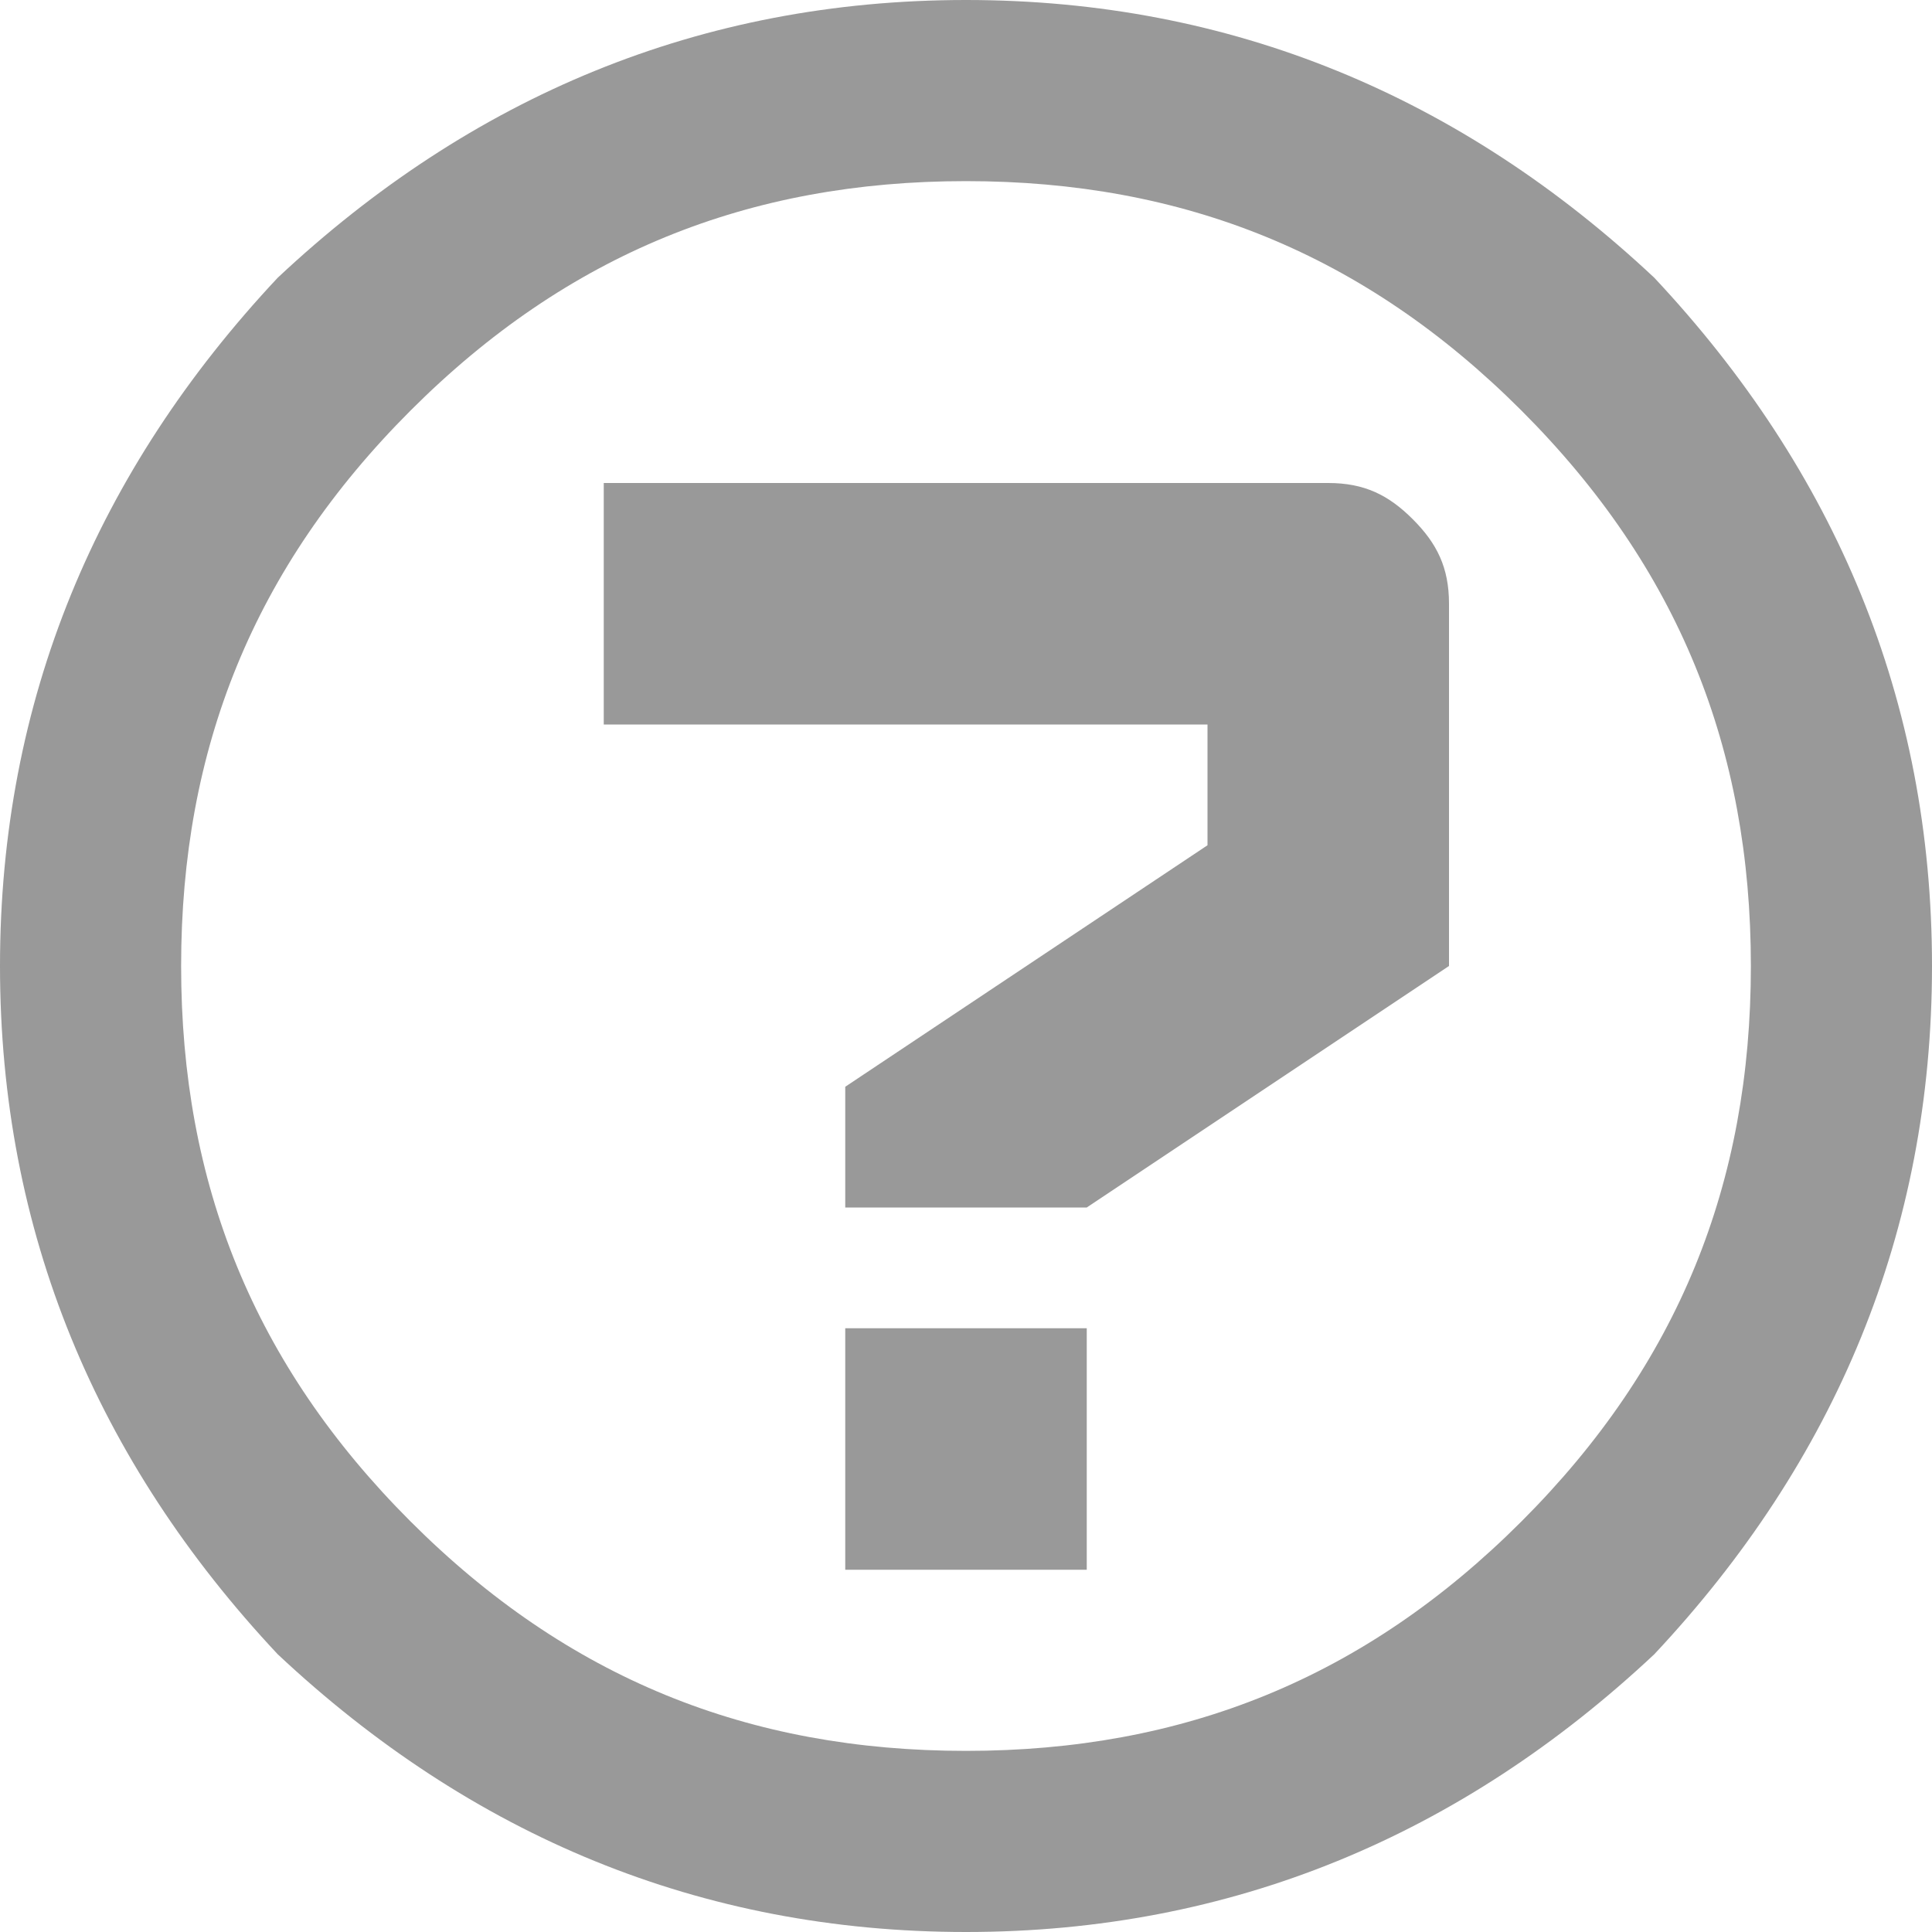
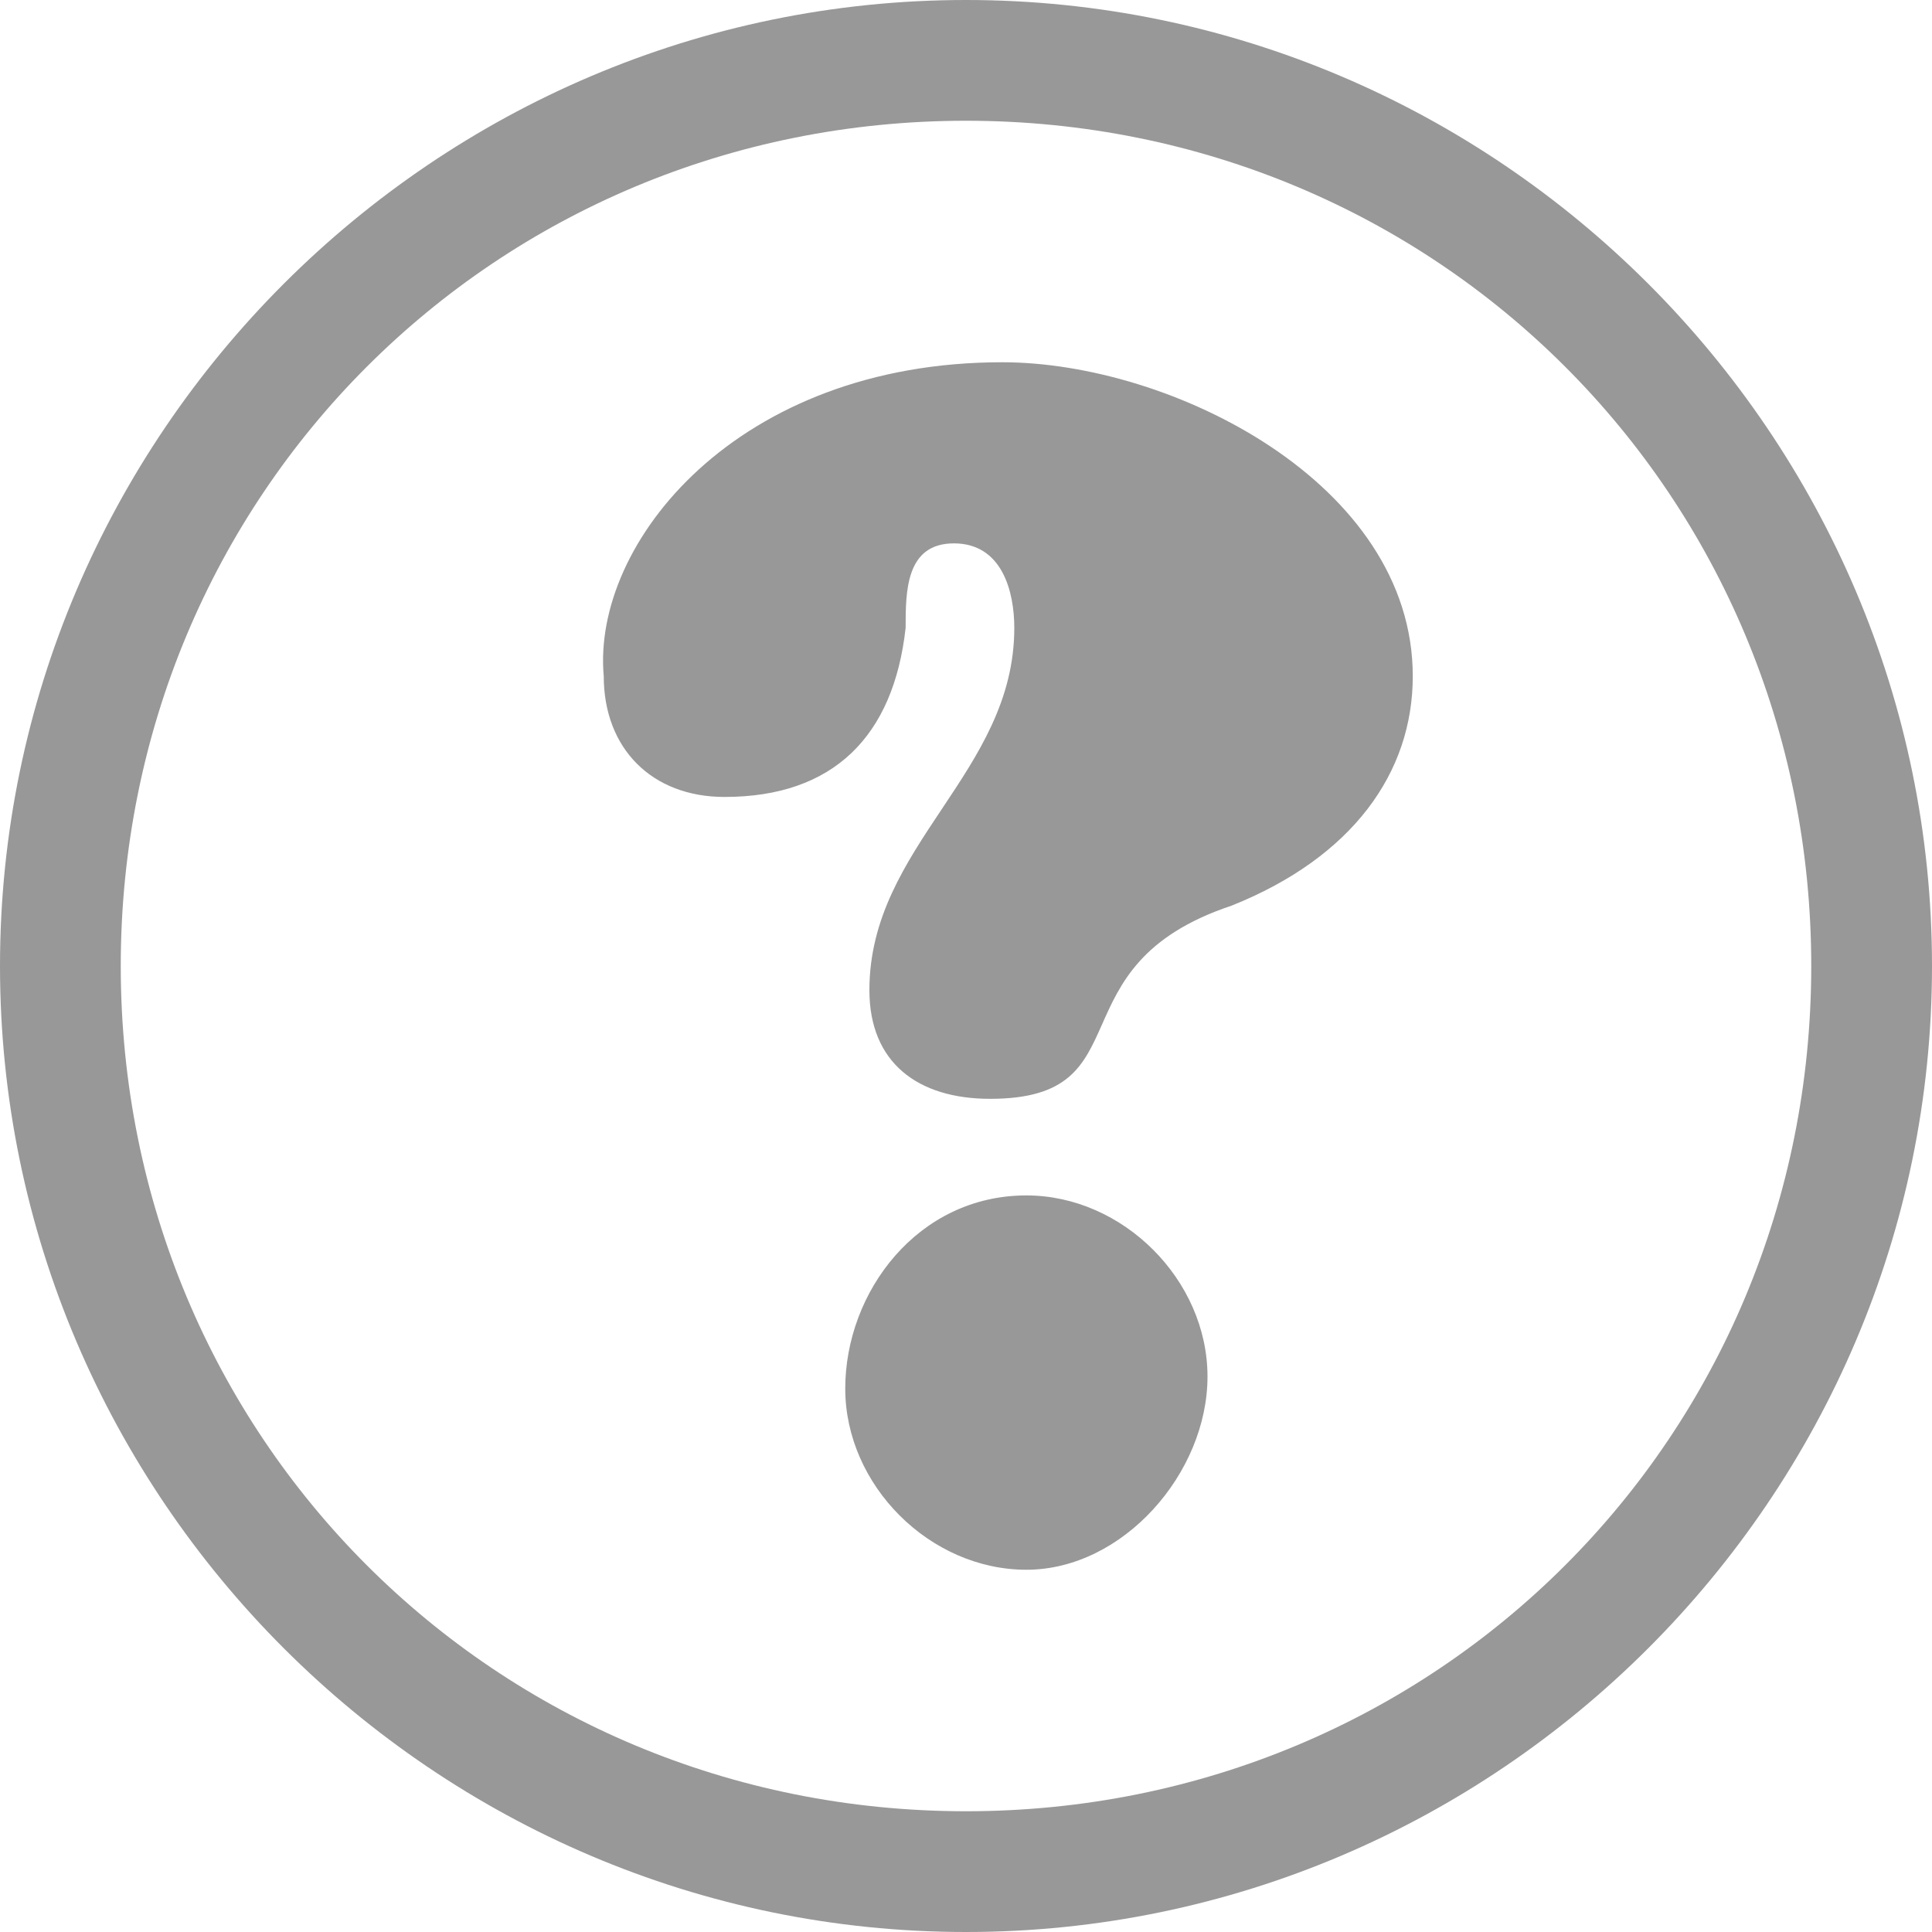
- <svg xmlns="http://www.w3.org/2000/svg" version="1.1" x="0px" y="0px" width="16px" height="16px" viewBox="0 0 16 16" style="overflow:visible;enable-background:new 0 0 16 16;" xml:space="preserve" preserveAspectRatio="xMinYMid meet">
+ <svg xmlns="http://www.w3.org/2000/svg" version="1.1" x="0px" y="0px" width="16px" height="16px" viewBox="0 0 16 16" style="overflow:visible;enable-background:new 0 0 16 16;" xml:space="preserve">
  <defs>
</defs>
-   <path style="fill:#999999;" d="M2.3,2.3C3.9,0.8,5.8,0,8,0c2.2,0,4.1,0.8,5.7,2.3C15.2,3.9,16,5.8,16,8s-0.8,4.1-2.3,5.7  C12.1,15.2,10.2,16,8,16c-2.2,0-4.1-0.8-5.7-2.3C0.8,12.1,0,10.2,0,8S0.8,3.9,2.3,2.3z M12.6,3.4C11.3,2.1,9.8,1.5,8,1.5  c-1.8,0-3.3,0.6-4.6,1.9C2.1,4.7,1.5,6.2,1.5,8s0.6,3.3,1.9,4.6c1.3,1.3,2.8,1.9,4.6,1.9c1.8,0,3.3-0.6,4.6-1.9  c1.3-1.3,1.9-2.8,1.9-4.6S13.9,4.7,12.6,3.4z M11,4c0.3,0,0.5,0.1,0.7,0.3C11.9,4.5,12,4.7,12,5v3l-3,2H7V9l3-2V6H5V4H11z M7,11h2v2  H7V11z" />
+   <path style="fill:#989898;" d="M8,0C3.6,0,0,3.6,0,8c0,4.4,3.6,8,8,8c4.4,0,8-3.6,8-8C16,3.6,12.4,0,8,0z M8,15c-3.9,0-7-3.1-7-7  s3.1-7,7-7s7,3.1,7,7S11.9,15,8,15z M8.5,13C7.7,13,7,12.3,7,11.5c0-0.8,0.6-1.6,1.5-1.6c0.8,0,1.5,0.7,1.5,1.5S9.3,13,8.5,13z   M6,6.6c-0.6,0-1-0.4-1-1C4.9,4.5,6.1,3,8.3,3c1.4,0,3.4,1,3.4,2.6c0,0.8-0.5,1.5-1.5,1.9C8.7,8,9.5,9.1,8.2,9.1c-0.6,0-1-0.3-1-0.9  c0-1.2,1.2-1.8,1.2-3c0-0.3-0.1-0.7-0.5-0.7c-0.4,0-0.4,0.4-0.4,0.7C7.4,6.1,6.9,6.6,6,6.6z" />
</svg>
